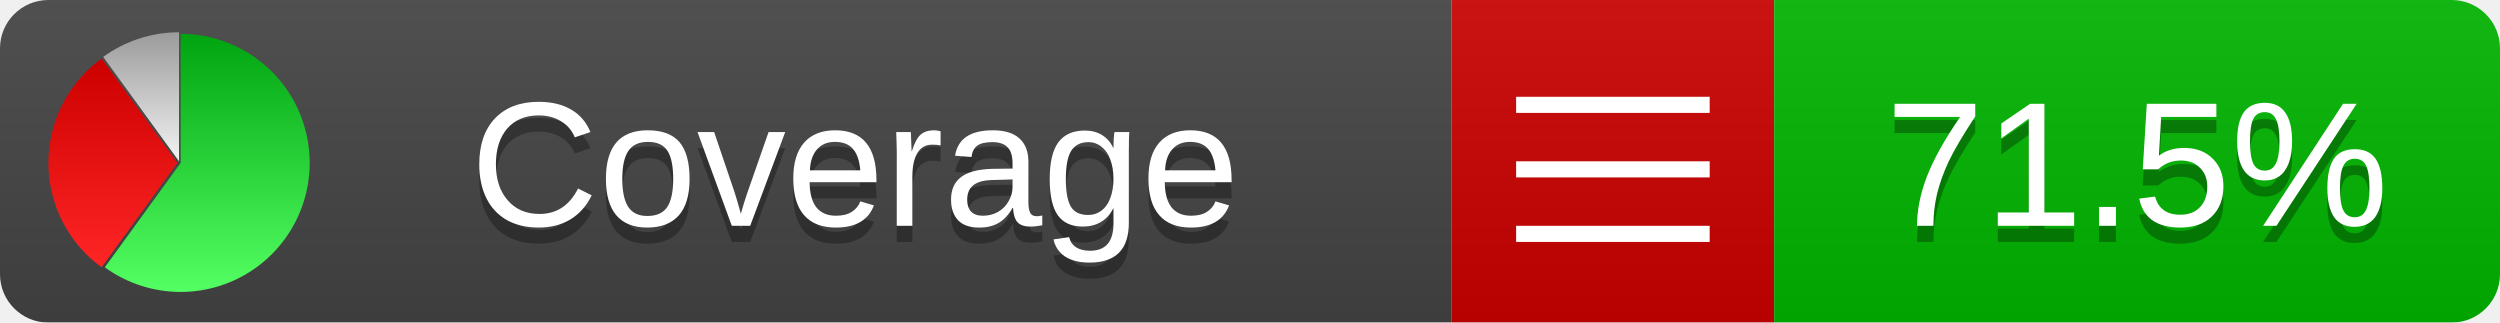
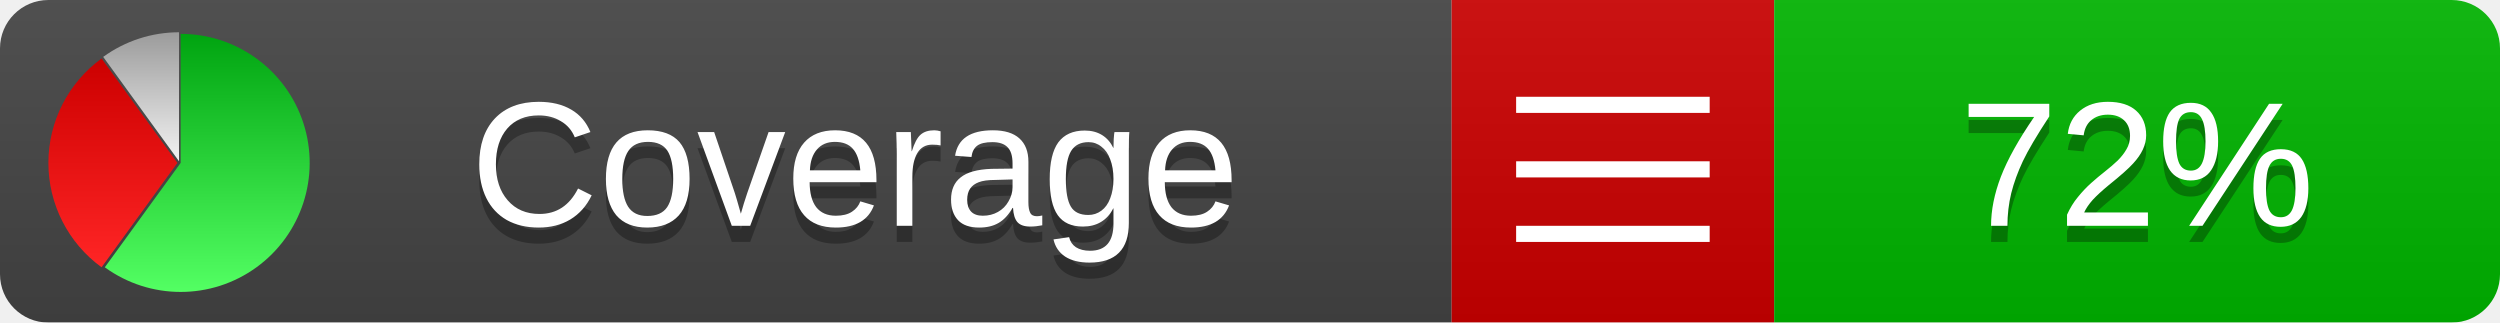
<svg xmlns="http://www.w3.org/2000/svg" xmlns:xlink="http://www.w3.org/1999/xlink" width="155" height="20">
  <style type="text/css">
          
            @keyframes fadeout {
              0 % { visibility: visible; opacity: 1; }
              40% { visibility: visible; opacity: 1; }
              50% { visibility: hidden; opacity: 0; }
              90% { visibility: hidden; opacity: 0; }
              100% { visibility: visible; opacity: 1; }
            }
            @keyframes fadein {
              0% { visibility: hidden; opacity: 0; }
              40% { visibility: hidden; opacity: 0; }
              50% { visibility: visible; opacity: 1; }
              90% { visibility: visible; opacity: 1; }
              100% { visibility: hidden; opacity: 0; }
            }
            .linecoverage {
                animation-duration: 10s;
                animation-name: fadeout;
                animation-iteration-count: infinite;
            }
            .branchcoverage {
                animation-duration: 10s;
                animation-name: fadein;
                animation-iteration-count: infinite;
            }
          
    </style>
  <defs>
    <linearGradient id="gradient" x2="0" y2="100%">
      <stop offset="0" stop-color="#bbb" stop-opacity=".1" />
      <stop offset="1" stop-opacity=".1" />
    </linearGradient>
    <linearGradient id="green" x2="0" y2="100%">
      <stop offset="0" stop-color="#00A410" />
      <stop offset="1" stop-color="#53FF63" />
    </linearGradient>
    <linearGradient id="red" x2="0" y2="100%">
      <stop offset="0" stop-color="#C00" />
      <stop offset="1" stop-color="#FF2525" />
    </linearGradient>
    <linearGradient id="gray" x2="0" y2="100%">
      <stop offset="0" stop-color="#9B9B9B" />
      <stop offset="1" stop-color="#F3F3F3" />
    </linearGradient>
    <mask id="mask">
      <rect width="155" height="20" rx="3" fill="#fff" />
    </mask>
    <g id="icon">
      <path style="fill:url(#green);" d="M205,202.5 l0,-200 a200,200 0 1,1 -117.558,361.803 z" />
      <path style="fill:url(#red);" d="M200,202.5 l-117.558,161.803 a200,200 0 0,1 0,-323.607 z" />
      <path style="fill:url(#gray);" d="M202.5,200 l-117.558,-161.803 a200,200 0 0,1 117.558,-38.196 z" />
    </g>
  </defs>
  <g mask="url(#mask)">
    <rect x="0" y="0" width="90" height="20" fill="#444" />
    <rect x="90" y="0" width="20" height="20" fill="#c00" />
    <rect x="110" y="0" width="45" height="20" fill="#00B600" />
    <rect x="0" y="0" width="155" height="20" fill="url(#gradient)" />
  </g>
  <g>
    <path class="" stroke="#fff" d="M94 6.5 h12 M94 10.5 h12 M94 14.5 h12" />
  </g>
  <g fill="#fff" text-anchor="middle" font-family="Verdana,Arial,Geneva,sans-serif" font-size="11">
    <a xlink:href="https://github.com/danielpalme/ReportGenerator" target="_top">
      <use xlink:href="#icon" transform="translate(3,2) scale(.04)" />
    </a>
    <text x="53" y="15" fill="#010101" fill-opacity=".3">Coverage</text>
    <text x="53" y="14" fill="#fff">Coverage</text>
-     <text class="" x="132.5" y="15" fill="#010101" fill-opacity=".3">71.5%</text>
-     <text class="" x="132.5" y="14">71.5%</text>
+     <text class="" x="132.5" y="15" fill="#010101" fill-opacity=".3">72%</text>
+     <text class="" x="132.5" y="14">72%</text>
  </g>
  <g>
    <rect class="" x="90" y="0" width="65" height="20" fill-opacity="0" />
  </g>
</svg>
